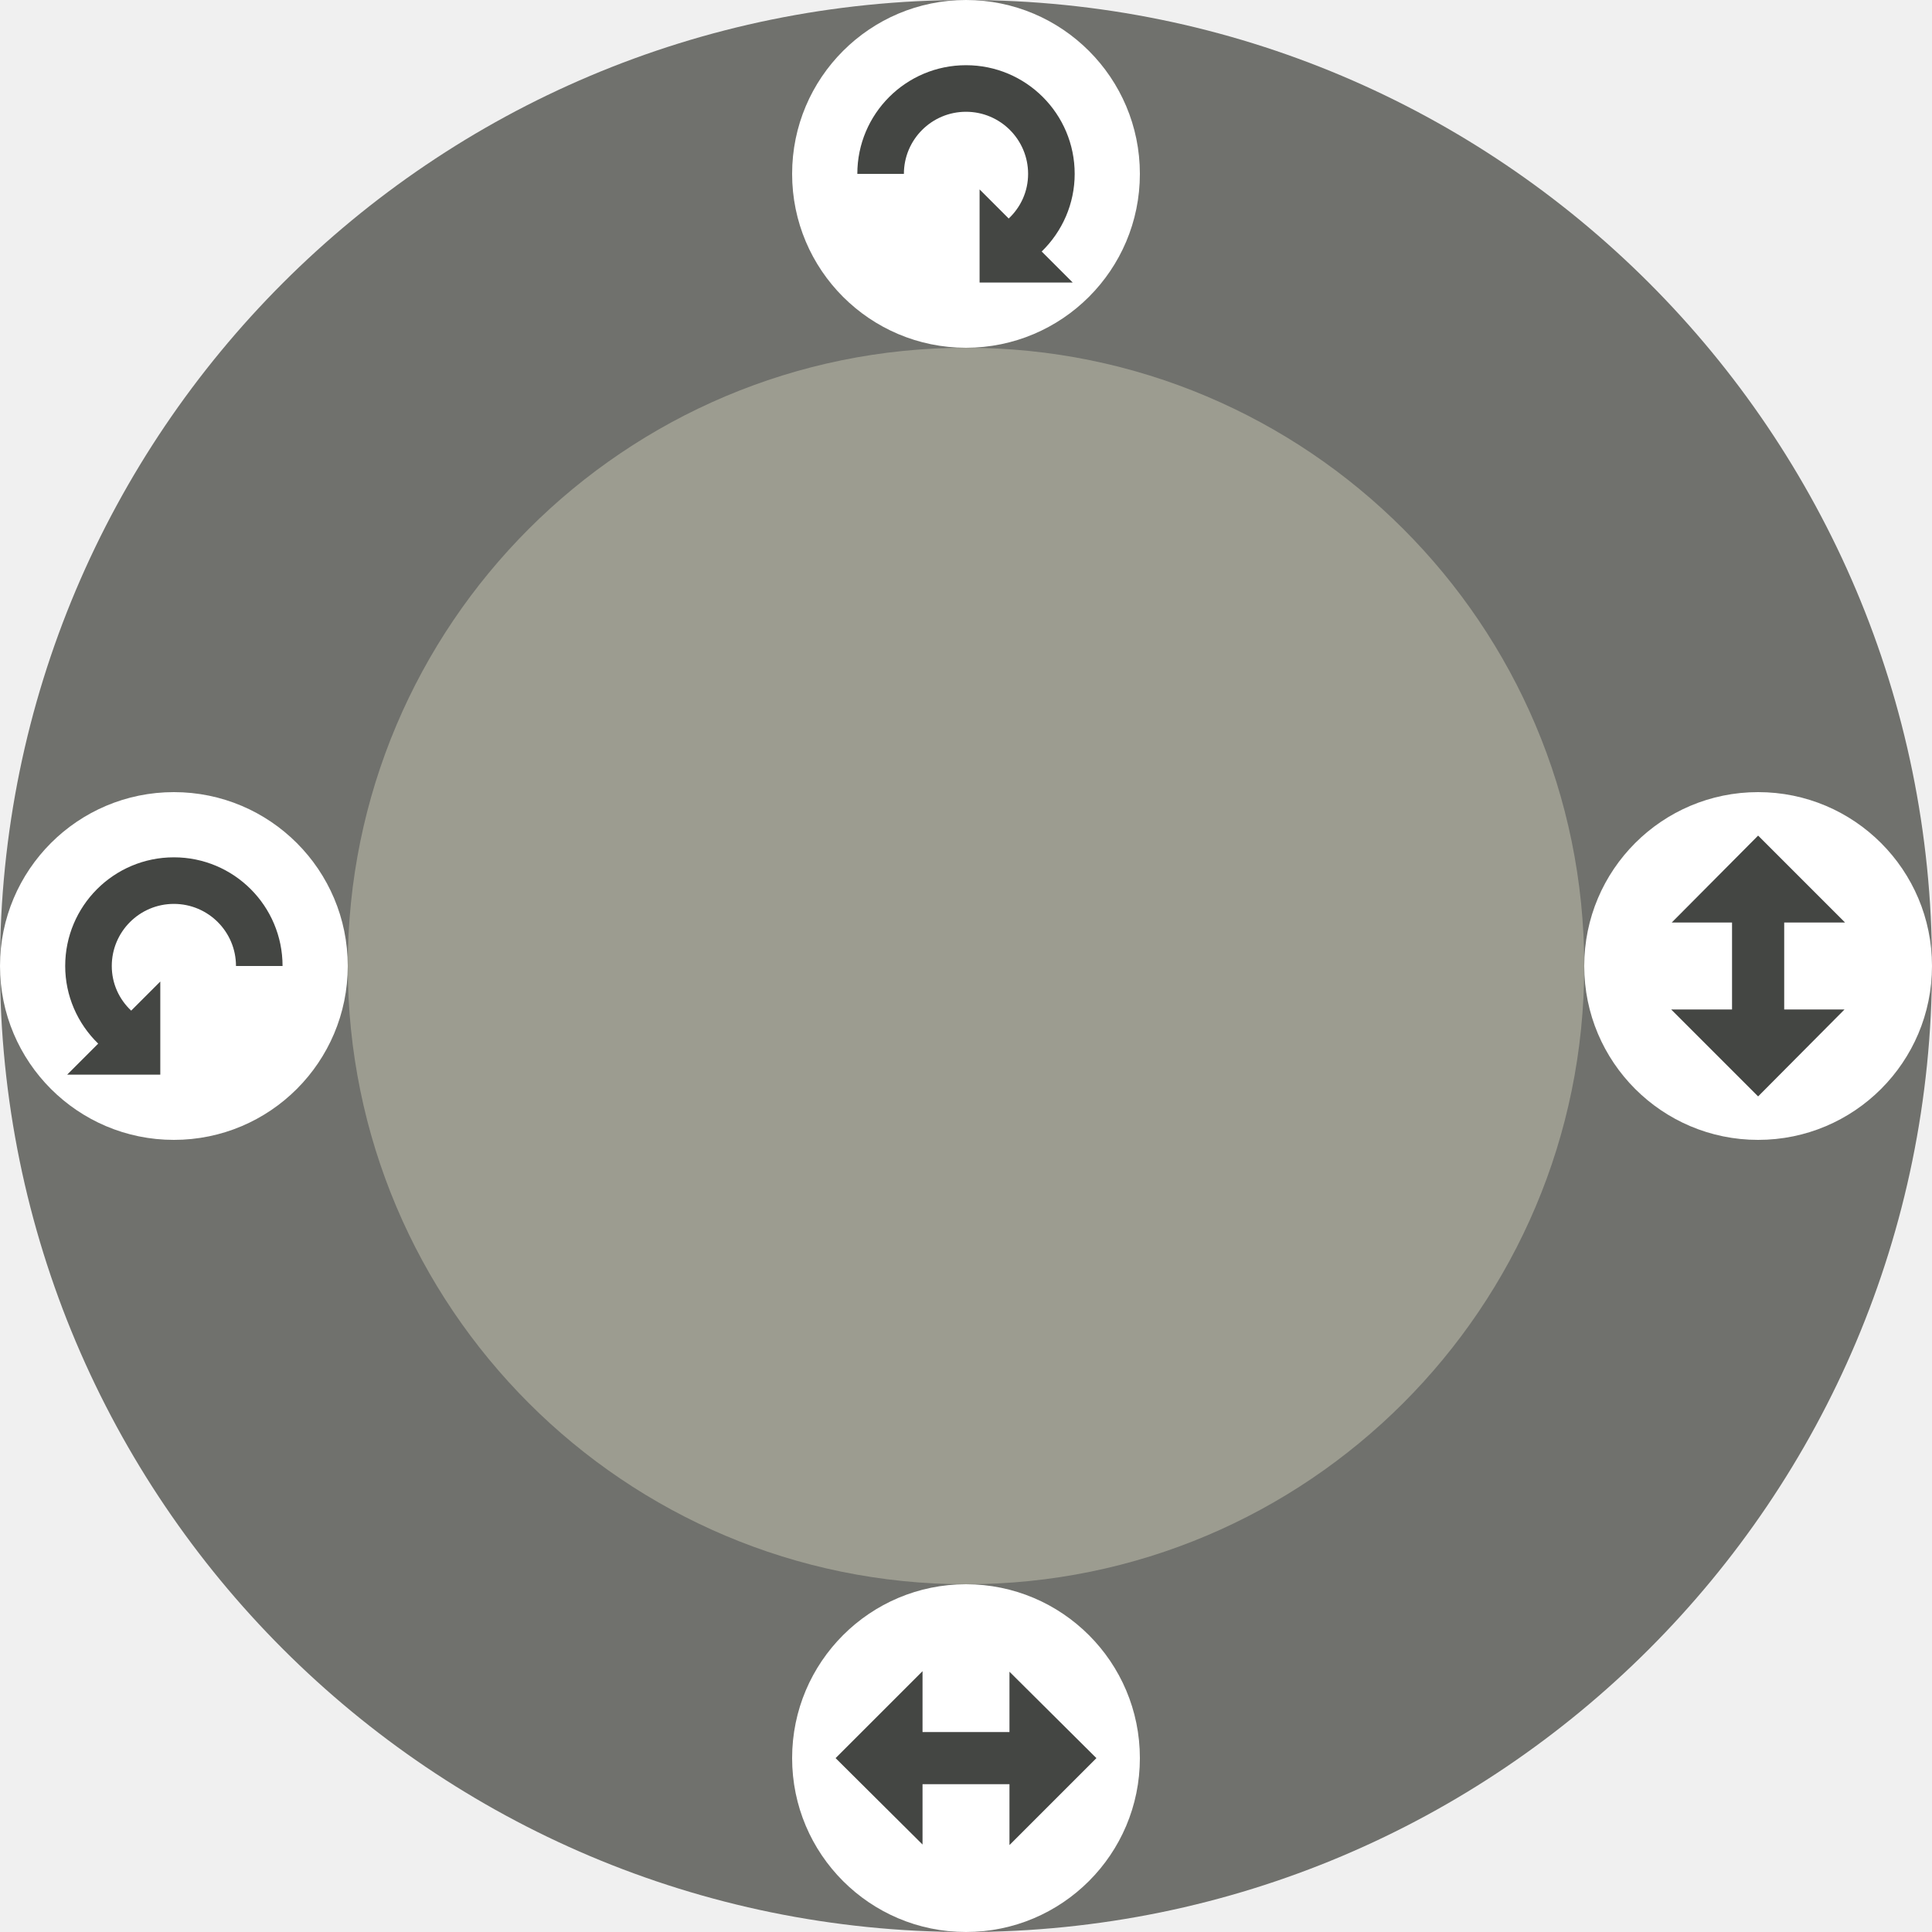
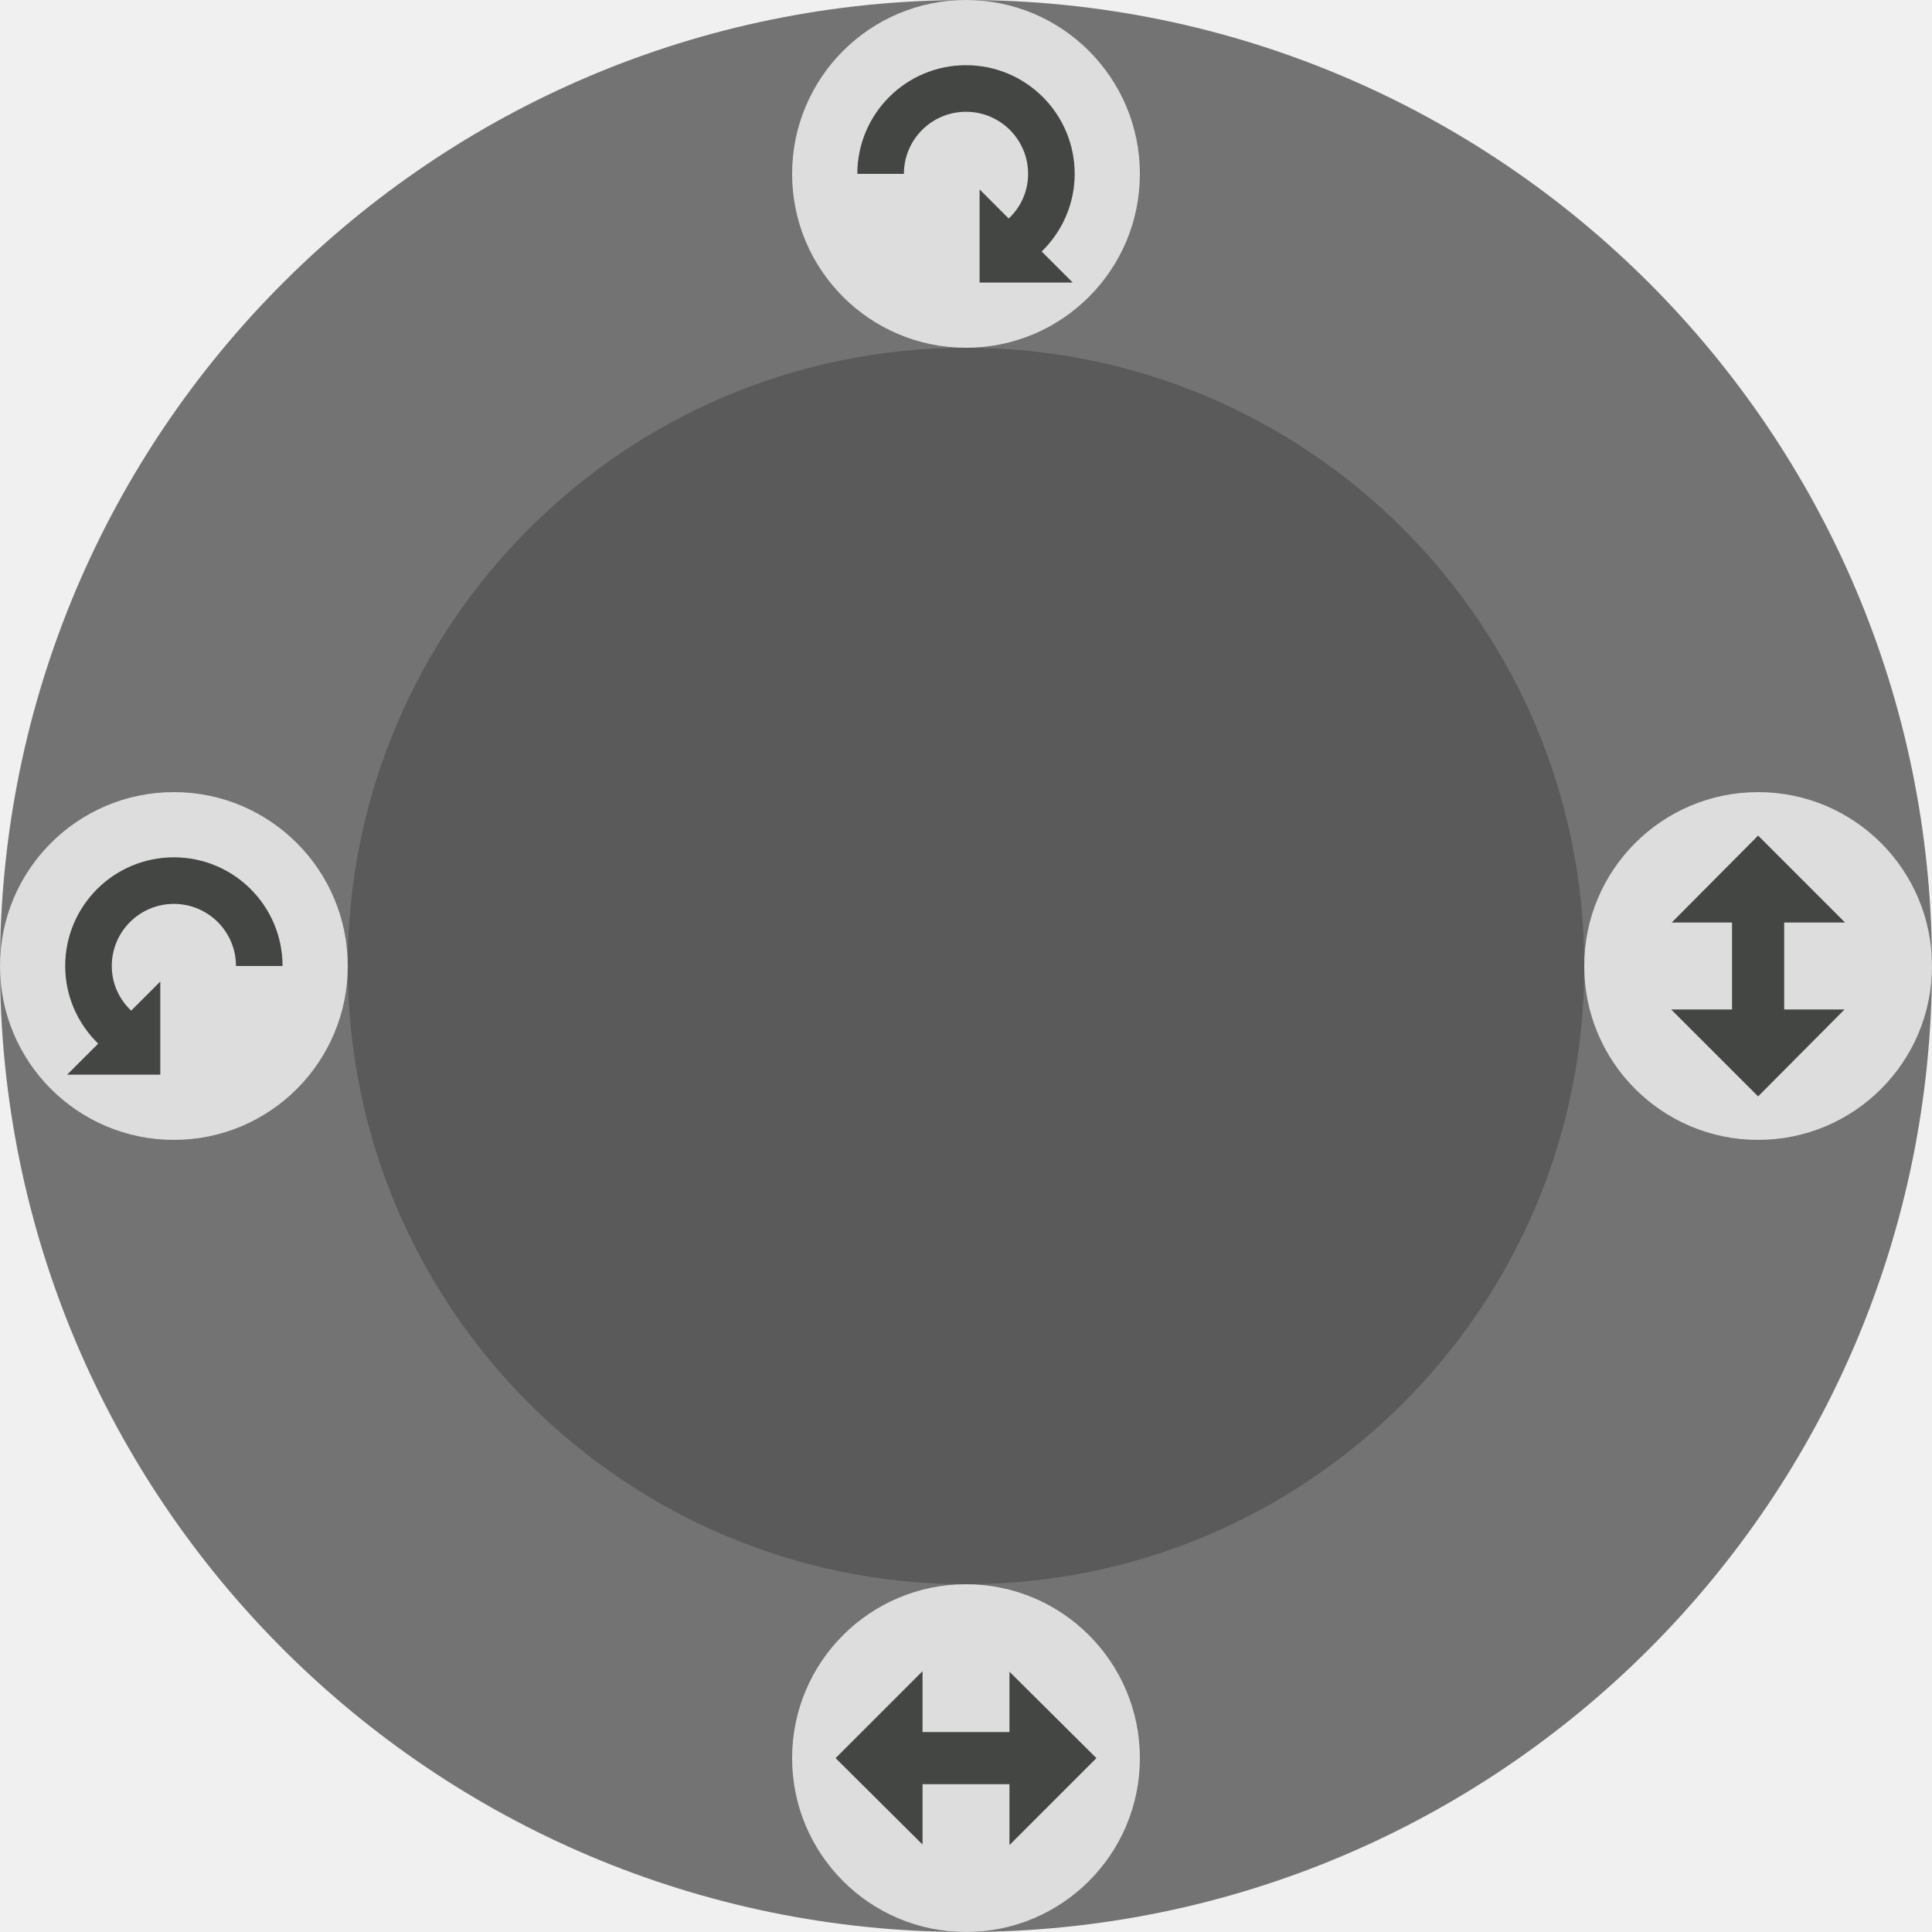
<svg xmlns="http://www.w3.org/2000/svg" xmlns:xlink="http://www.w3.org/1999/xlink" width="200" height="200" version="1.1">
-   <path d="m200 100a100 100 0 0 1-200 0 100 100 0 1 1 200 0z" fill="#70716d" />
-   <path d="m164 100a64 64 0 0 1-128 0 64 64 0 1 1 128 0z" fill="#9c9c90" />
+   <path d="m200 100a100 100 0 0 1-200 0 100 100 0 1 1 200 0z" fill="#737373" />
+   <path d="m164 100a64 64 0 0 1-128 0 64 64 0 1 1 128 0z" fill="#5a5a5a" />
  <g id="c" transform="matrix(.9 0 0 .9 0 10)">
-     <path d="m40 100a20 20 0 0 1-40 0 20 20 0 1 1 40 0z" fill="#ffffff" />
+     <path d="m40 100a20 20 0 0 1-40 0 20 20 0 1 1 40 0z" fill="#dddddd" />
    <path d="m20 87.5c6.904 0 12.5 5.596 12.5 12.5h-5.357c0-3.945-3.198-7.143-7.143-7.143-3.945 0-7.143 3.198-7.143 7.143 0 2.038 0.861 3.845 2.232 5.134l3.348-3.348v10.714h-10.714l3.571-3.571c-2.389-2.324-3.795-5.511-3.795-8.929 0-6.904 5.596-12.5 12.5-12.5z" fill="#444643" />
  </g>
  <g id="d" transform="matrix(.9 0 0 .9 10 20)">
-     <path d="m120 180a20 20 0 0 1-40 0 20 20 0 1 1 40 0z" fill="#ffffff" />
+     <path d="m120 180a20 20 0 0 1-40 0 20 20 0 1 1 40 0z" fill="#dddddd" />
    <path d="m95 170-10 10 10 9.938v-6.938h10v7l10-10-10-9.938v6.938h-10z" fill="#444643" />
  </g>
  <use transform="matrix(-1,0,0,1,118,-82)" width="100%" height="100%" xlink:href="#c" />
  <use transform="matrix(0,1,-1,0,364,0)" width="100%" height="100%" xlink:href="#d" />
</svg>
